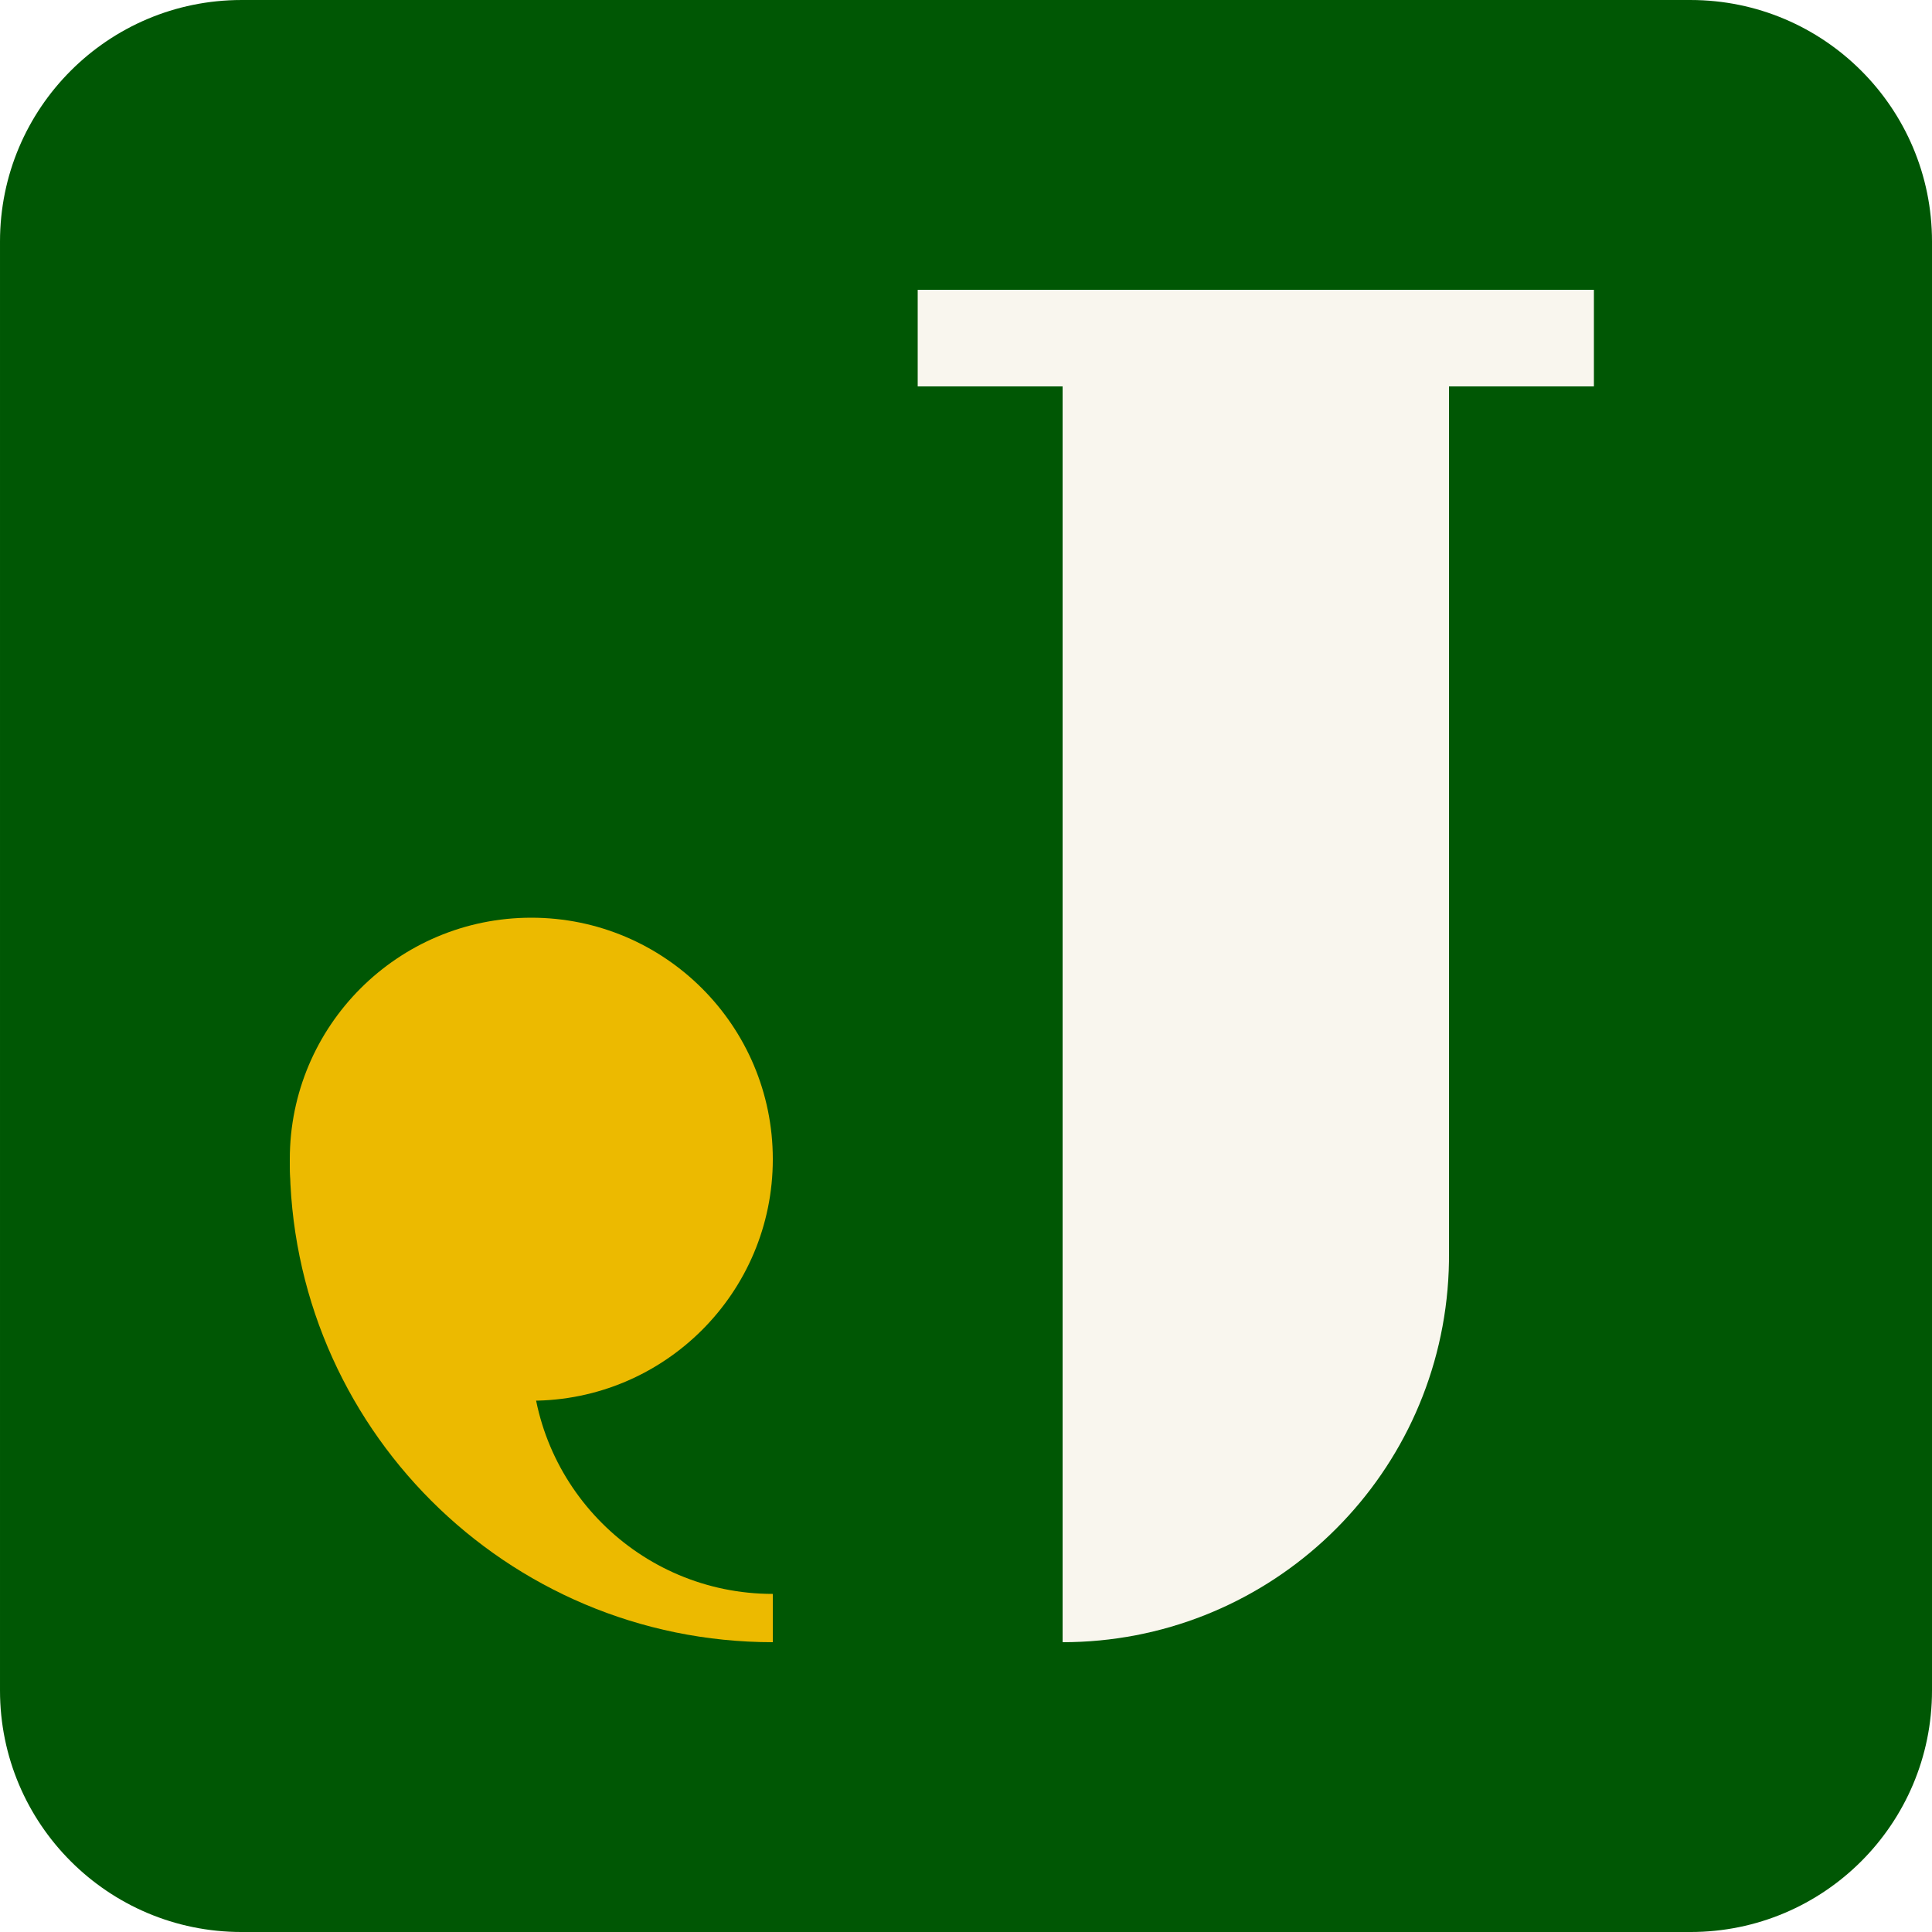
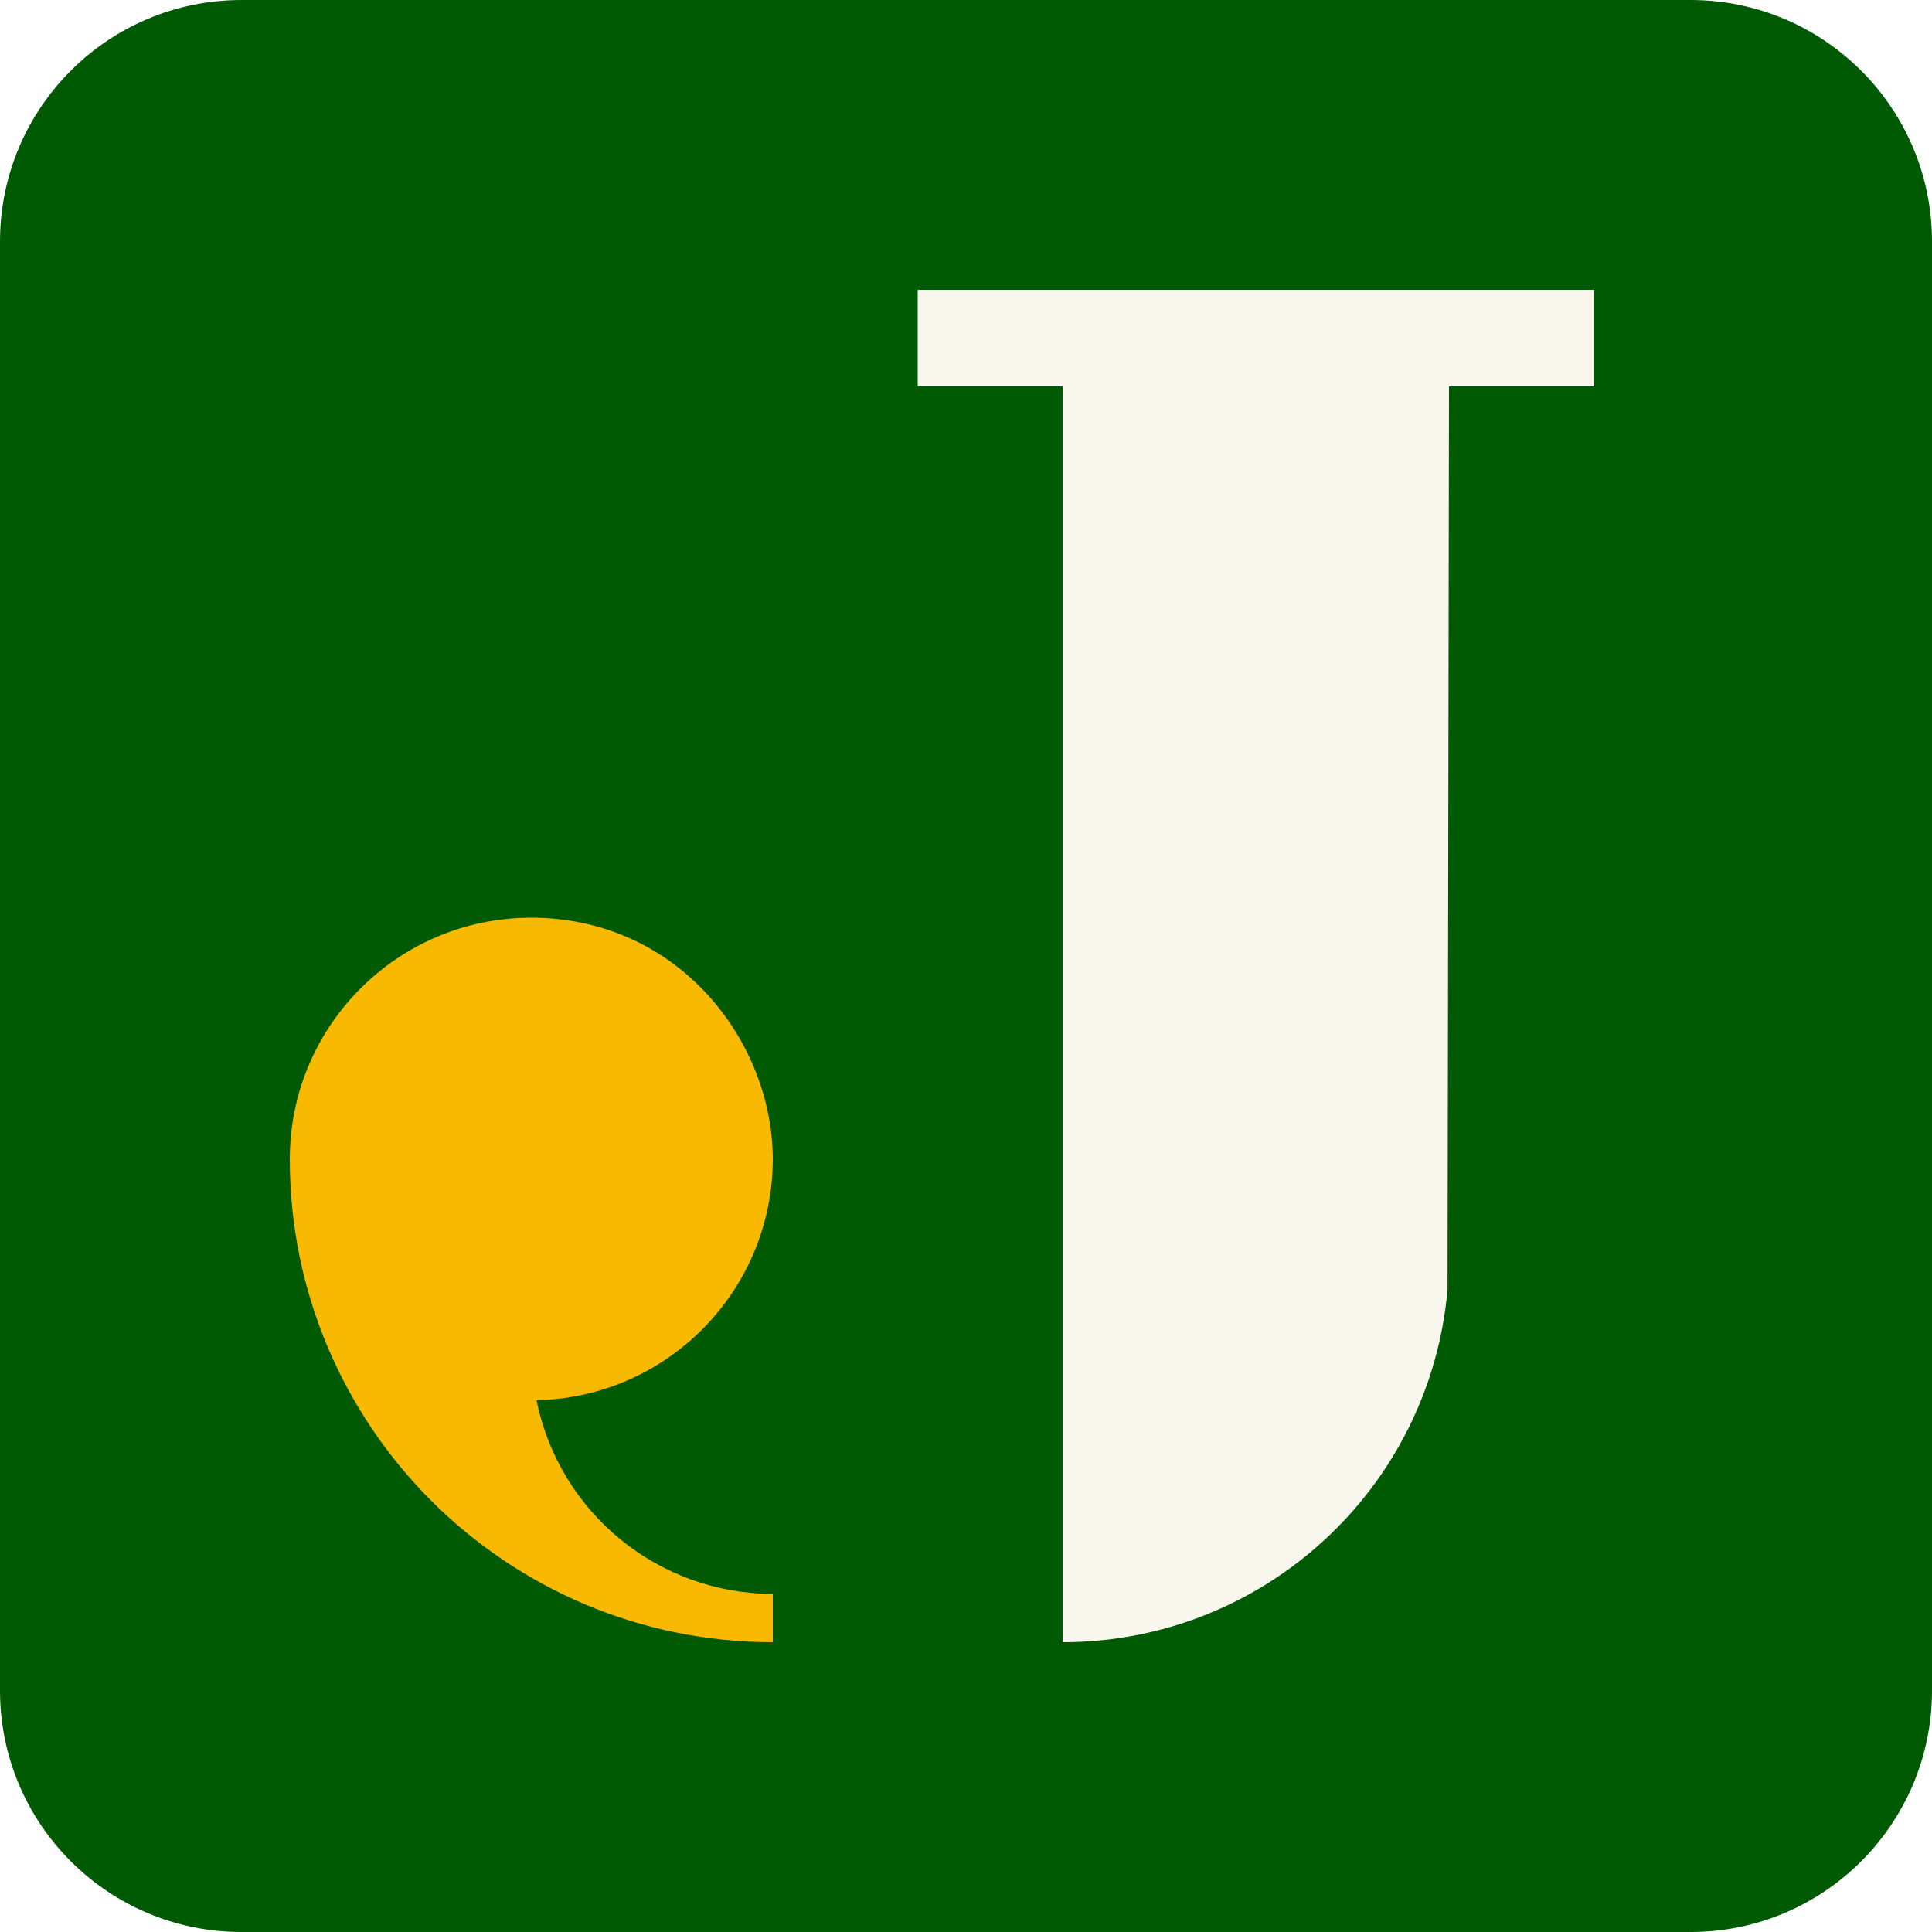
<svg xmlns="http://www.w3.org/2000/svg" xmlns:xlink="http://www.w3.org/1999/xlink" width="640" height="640" viewBox="0 0 169.333 169.333" version="1.1" id="svg1">
  <defs id="defs1">
+     <linearGradient id="swatch143">
+       <stop style="stop-color:#fff8e5;stop-opacity:1;" offset="0" id="stop143" />
+     </linearGradient>
+     <linearGradient id="swatch138">
+       <stop style="stop-color:#f1c806;stop-opacity:1;" offset="0" id="stop138" />
+     </linearGradient>
+     <linearGradient id="swatch137">
+       <stop style="stop-color:#4ec1c1;stop-opacity:1;" offset="0" id="stop137" />
+     </linearGradient>
+     <linearGradient id="swatch136">
+       <stop style="stop-color:#e57106;stop-opacity:1;" offset="0" id="stop136" />
+     </linearGradient>
+     <linearGradient id="swatch135">
+       <stop style="stop-color:#bd1405;stop-opacity:1;" offset="0" id="stop135" />
+     </linearGradient>
+     <linearGradient id="swatch134">
+       <stop style="stop-color:#fbd737;stop-opacity:1;" offset="0" id="stop134" />
+     </linearGradient>
+     <linearGradient id="swatch133">
+       <stop style="stop-color:#fda9b9;stop-opacity:1;" offset="0" id="stop133" />
+     </linearGradient>
+     <linearGradient id="swatch132">
+       <stop style="stop-color:#e8cafc;stop-opacity:1;" offset="0" id="stop132" />
+     </linearGradient>
+     <linearGradient id="swatch131">
+       <stop style="stop-color:#9ba1e3;stop-opacity:1;" offset="0" id="stop131" />
+     </linearGradient>
+     <linearGradient id="swatch130">
+       <stop style="stop-color:#9760e5;stop-opacity:1;" offset="0" id="stop130" />
+     </linearGradient>
+     <linearGradient id="swatch72">
+       <stop style="stop-color:#322d02;stop-opacity:1;" offset="0" id="stop72" />
+     </linearGradient>
+     <linearGradient id="swatch71">
+       <stop style="stop-color:#9be3d6;stop-opacity:1;" offset="0" id="stop71" />
+     </linearGradient>
+     <linearGradient id="swatch68">
+       <stop style="stop-color:#870834;stop-opacity:1;" offset="0" id="stop68" />
+     </linearGradient>
+     <linearGradient id="swatch49" gradientTransform="translate(0,-358.6667)">
+       <stop style="stop-color:#ffe5d9;stop-opacity:1;" offset="0" id="stop49" />
+     </linearGradient>
+     <linearGradient id="swatch48" gradientTransform="translate(358.6667,179.3333)">
+       <stop style="stop-color:#cb2743;stop-opacity:1;" offset="0" id="stop48" />
+     </linearGradient>
+     <linearGradient id="swatch47" gradientTransform="translate(179.3333,-179.3333)">
+       <stop style="stop-color:#e0a2b3;stop-opacity:1;" offset="0" id="stop47" />
+     </linearGradient>
+     <linearGradient id="swatch24">
+       <stop style="stop-color:#fda0fc;stop-opacity:1;" offset="0" id="stop24" />
+     </linearGradient>
+     <linearGradient id="swatch17">
+       <stop style="stop-color:#90dee4;stop-opacity:1;" offset="0" id="stop17" />
+     </linearGradient>
+     <linearGradient id="swatch16">
+       <stop style="stop-color:#323591;stop-opacity:1;" offset="0" id="stop16" />
+     </linearGradient>
    <linearGradient id="swatch10">
      <stop style="stop-color:#595959;stop-opacity:1;" offset="0" id="stop10" />
    </linearGradient>
-     <linearGradient id="swatch328" gradientTransform="matrix(0.3811113,0,0,0.2204998,-449.7719,1402.201)">
+     <linearGradient id="swatch328" gradientTransform="matrix(0.3811113,0,0,0.2204998,-542.9763,1426.309)">
      <stop style="stop-color:#4bc9c9;stop-opacity:1;" offset="0" id="stop328" />
    </linearGradient>
-     <linearGradient id="swatch19" gradientTransform="translate(-67.73336,-4.23336)">
-       <stop style="stop-color:#ecba00;stop-opacity:1;" offset="0" id="stop19" />
+     <linearGradient id="swatch19" gradientTransform="translate(-191.699,-339.2312)">
+       <stop style="stop-color:#f8b900;stop-opacity:1;" offset="0" id="stop19" />
    </linearGradient>
-     <linearGradient id="swatch18" gradientTransform="matrix(0.2278931,0,0,0.3472654,103.0655,-33.29429)">
+     <linearGradient id="swatch18" gradientTransform="matrix(0.2278931,0,0,0.3472654,897.0267,53.77229)">
      <stop style="stop-color:#f9f6ee;stop-opacity:1;" offset="0" id="stop18" />
    </linearGradient>
-     <linearGradient id="swatch15" gradientTransform="matrix(0.03652533,0,0,0.08723929,-295.8827,707.0213)">
-       <stop style="stop-color:#005704;stop-opacity:1;" offset="0" id="stop15" />
+     <linearGradient id="swatch15" gradientTransform="matrix(0.03652533,0,0,0.08723929,39.11505,583.0557)">
+       <stop style="stop-color:#005a04;stop-opacity:1;" offset="0" id="stop15" />
    </linearGradient>
    <linearGradient id="swatch14" gradientTransform="translate(669.9872,-522.0361)">
      <stop style="stop-color:#fa9c00;stop-opacity:1;" offset="0" id="stop14" />
    </linearGradient>
    <linearGradient xlink:href="#swatch19" id="linearGradient62" gradientTransform="matrix(0.3307292,0,0,0.3307292,187.1399,-291.5111)" gradientUnits="userSpaceOnUse" />
-     <linearGradient xlink:href="#swatch15" id="linearGradient64" gradientUnits="userSpaceOnUse" gradientTransform="matrix(0.1653647,0,0,0.1653646,223.286,-191.4566)" />
  </defs>
  <g id="layer2" transform="translate(-23.66885,-123.9656)">
    <rect style="fill:url(#swatch15);fill-opacity:1;stroke-width:1;paint-order:stroke fill markers" id="rect36" width="169.333" height="169.333" x="23.669" y="123.966" rx="21.167" ry="21.167" />
    <circle style="display:none;fill:url(#swatch15);stroke:none;stroke-width:0.529;stroke-dasharray:2.117, 3.175;paint-order:stroke fill markers" id="path6" cx="108.336" cy="208.632" r="84.667" />
-     <path style="fill:url(#swatch18);fill-opacity:1;stroke-width:1;paint-order:stroke fill markers" id="path51" transform="rotate(-90)" d="m -200.68,122.683 a 33.867,33.867 0 0 1 -36.304,27.857 33.867,33.867 0 0 1 -30.915,-33.738 h 33.867 z" />
-     <rect style="fill:url(#swatch18);fill-opacity:1;stroke-width:1;paint-order:stroke fill markers" id="rect42" width="33.867" height="84.667" x="116.802" y="149.366" />
-     <rect style="fill:url(#swatch18);fill-opacity:1;stroke-width:1;paint-order:stroke fill markers" id="rect51" width="59.267" height="8.467" x="104.102" y="149.366" />
-     <path style="fill:url(#linearGradient62);fill-opacity:1;stroke-width:1;paint-order:stroke fill markers" id="path62" d="m 267.899,-91.402 a 42.333,42.333 0 0 1 -42.333,42.333 v -42.333 z" transform="rotate(90)" />
-     <ellipse style="fill:url(#linearGradient64);stroke-width:1;paint-order:stroke fill markers" id="circle63" transform="rotate(90)" cx="242.499" cy="-91.402" rx="21.167" ry="21.167" />
-     <ellipse style="fill:url(#swatch19);fill-opacity:1;stroke-width:1;paint-order:stroke fill markers" id="path63" transform="rotate(90)" cx="225.566" cy="-70.236" rx="21.167" ry="21.167" />
+     <path id="path5" style="fill:url(#swatch18);stroke:none;stroke-width:0.265;paint-order:stroke fill markers" d="m 104.102,149.366 v 8.467 h 12.7 v 110.067 c 17.56,1.1e-4 32.207,-13.422 33.738,-30.915 l 0.129,-79.152 h 12.7 v -8.467 h -12.7 -33.867 z" />
+     <path id="path11" style="fill:url(#linearGradient62);stroke:none;stroke-width:0.265;paint-order:stroke fill markers" d="m 70.236,204.399 c -11.69,0 -21.167,9.477 -21.167,21.167 -10e-7,23.38 18.953,42.333 42.333,42.333 v -4.233 c -10.058,-0.019 -18.714,-7.114 -20.707,-16.974 11.494,-0.25 20.688,-9.629 20.707,-21.126 -0.02,-10.365 -8.289,-21.162 -21.167,-21.167 z" />
  </g>
</svg>
